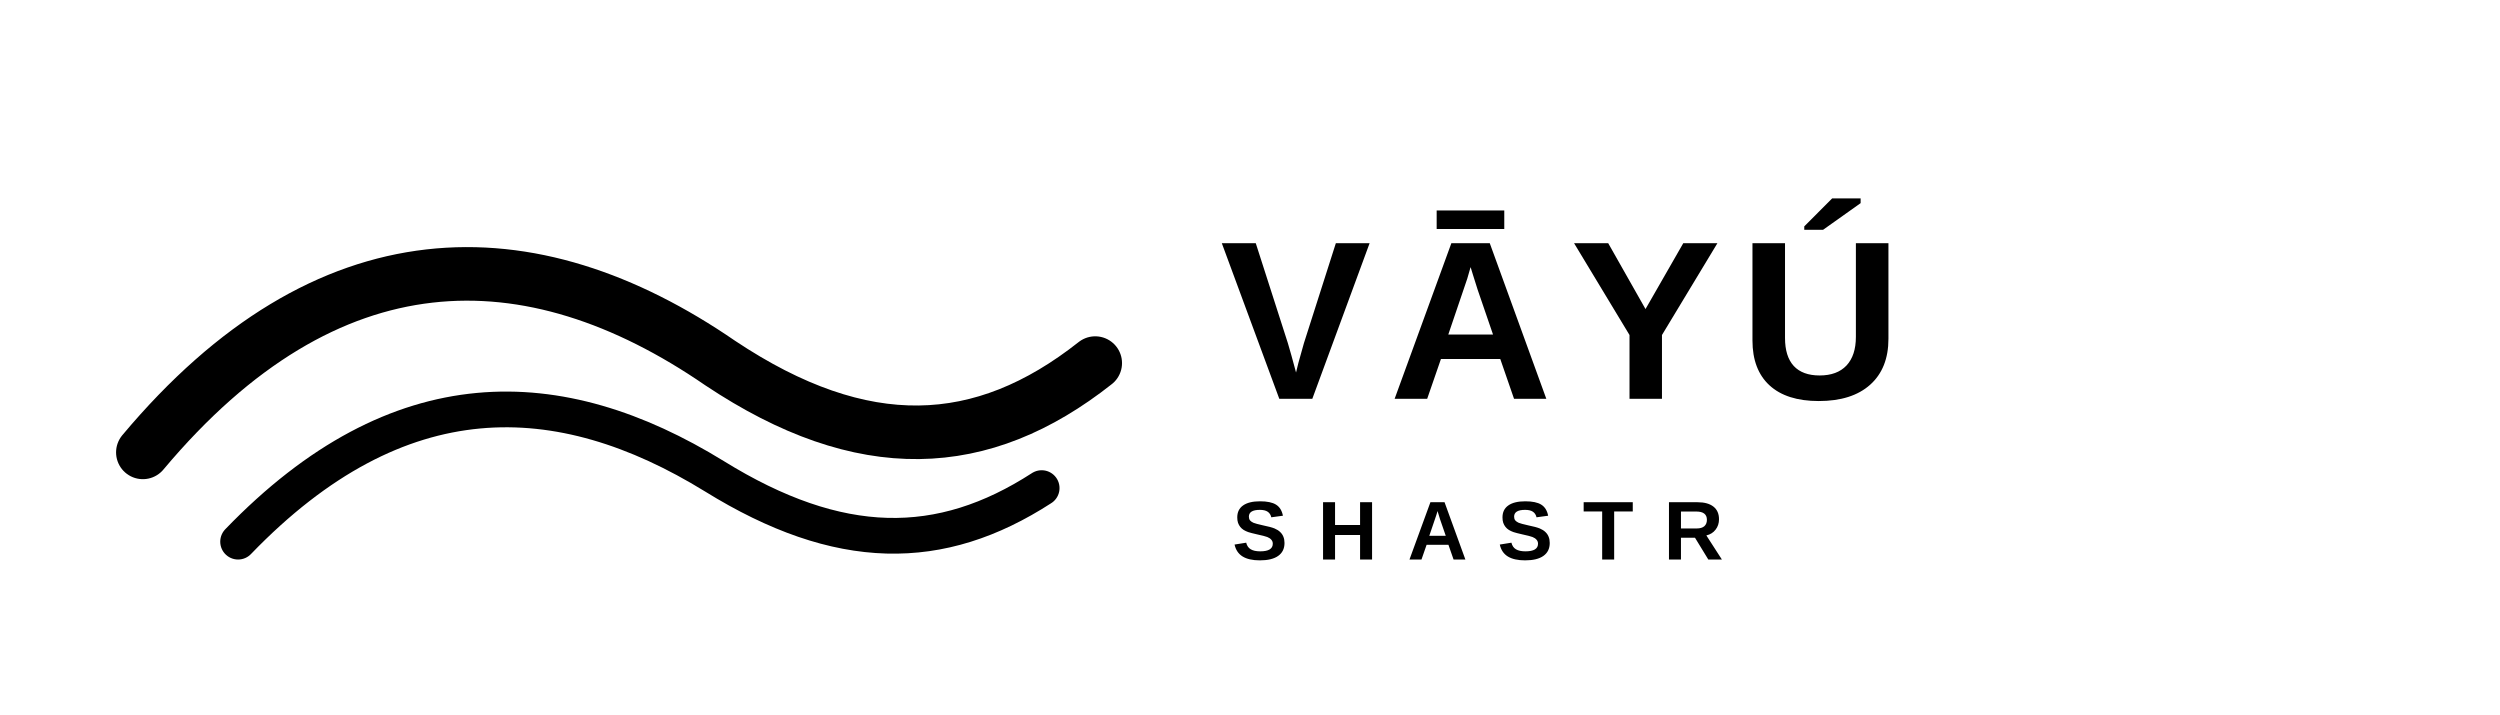
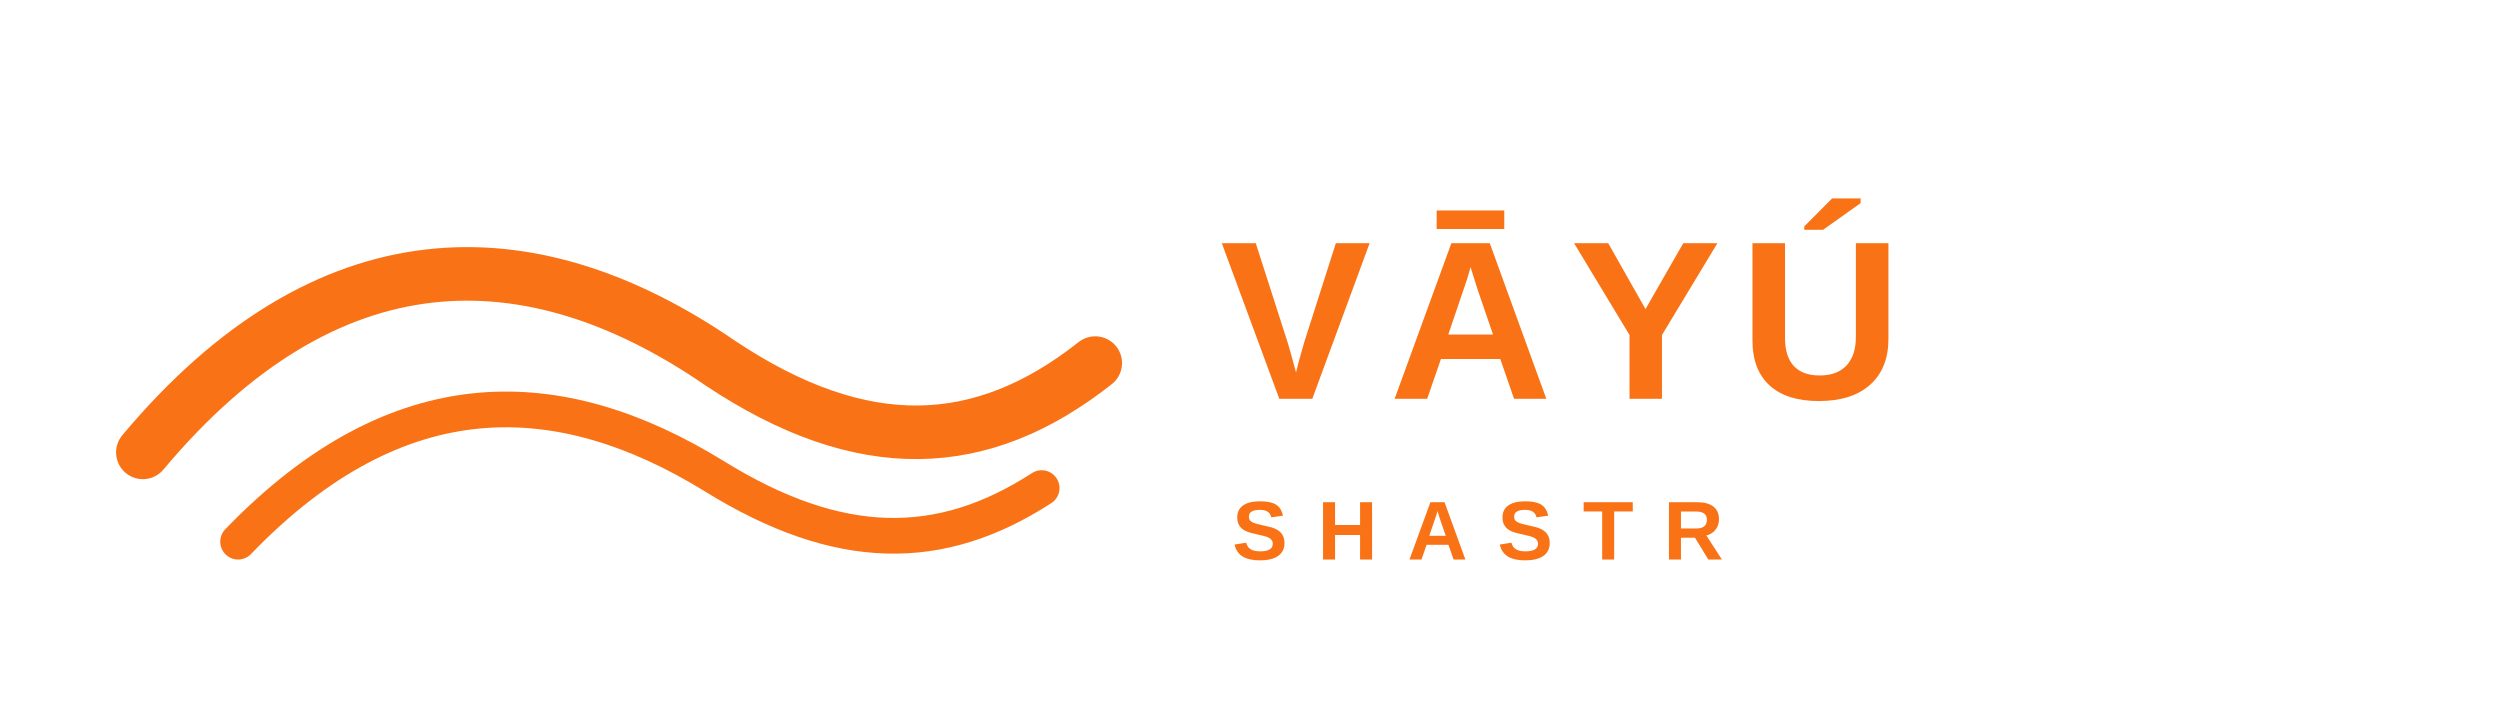
<svg xmlns="http://www.w3.org/2000/svg" viewBox="0 0 420 120" role="img" aria-labelledby="title desc">
-   <g fill="none" stroke="currentColor" stroke-linecap="round">
+   <g fill="none" stroke="#f97316" stroke-linecap="round">
    <path d="M24 76 C55 39 89 39 121 61 C145 77 165 76 184 61" stroke-width="9" />
    <path d="M40 91 C67 63 94 64 120 80 C141 93 158 93 175 82" stroke-width="6" />
  </g>
-   <text x="205" y="67" font-family="Arial, Helvetica, sans-serif" font-size="38" font-weight="700" letter-spacing="3" fill="currentColor">VĀYÚ</text>
-   <text x="207" y="94" font-family="Arial, Helvetica, sans-serif" font-size="14" font-weight="600" letter-spacing="5" fill="currentColor">SHASTR</text>
+   <text x="205" y="67" font-family="Arial, Helvetica, sans-serif" font-size="38" font-weight="700" letter-spacing="3" fill="#f97316">VĀYÚ</text>
+   <text x="207" y="94" font-family="Arial, Helvetica, sans-serif" font-size="14" font-weight="600" letter-spacing="5" fill="#f97316">SHASTR</text>
</svg>
